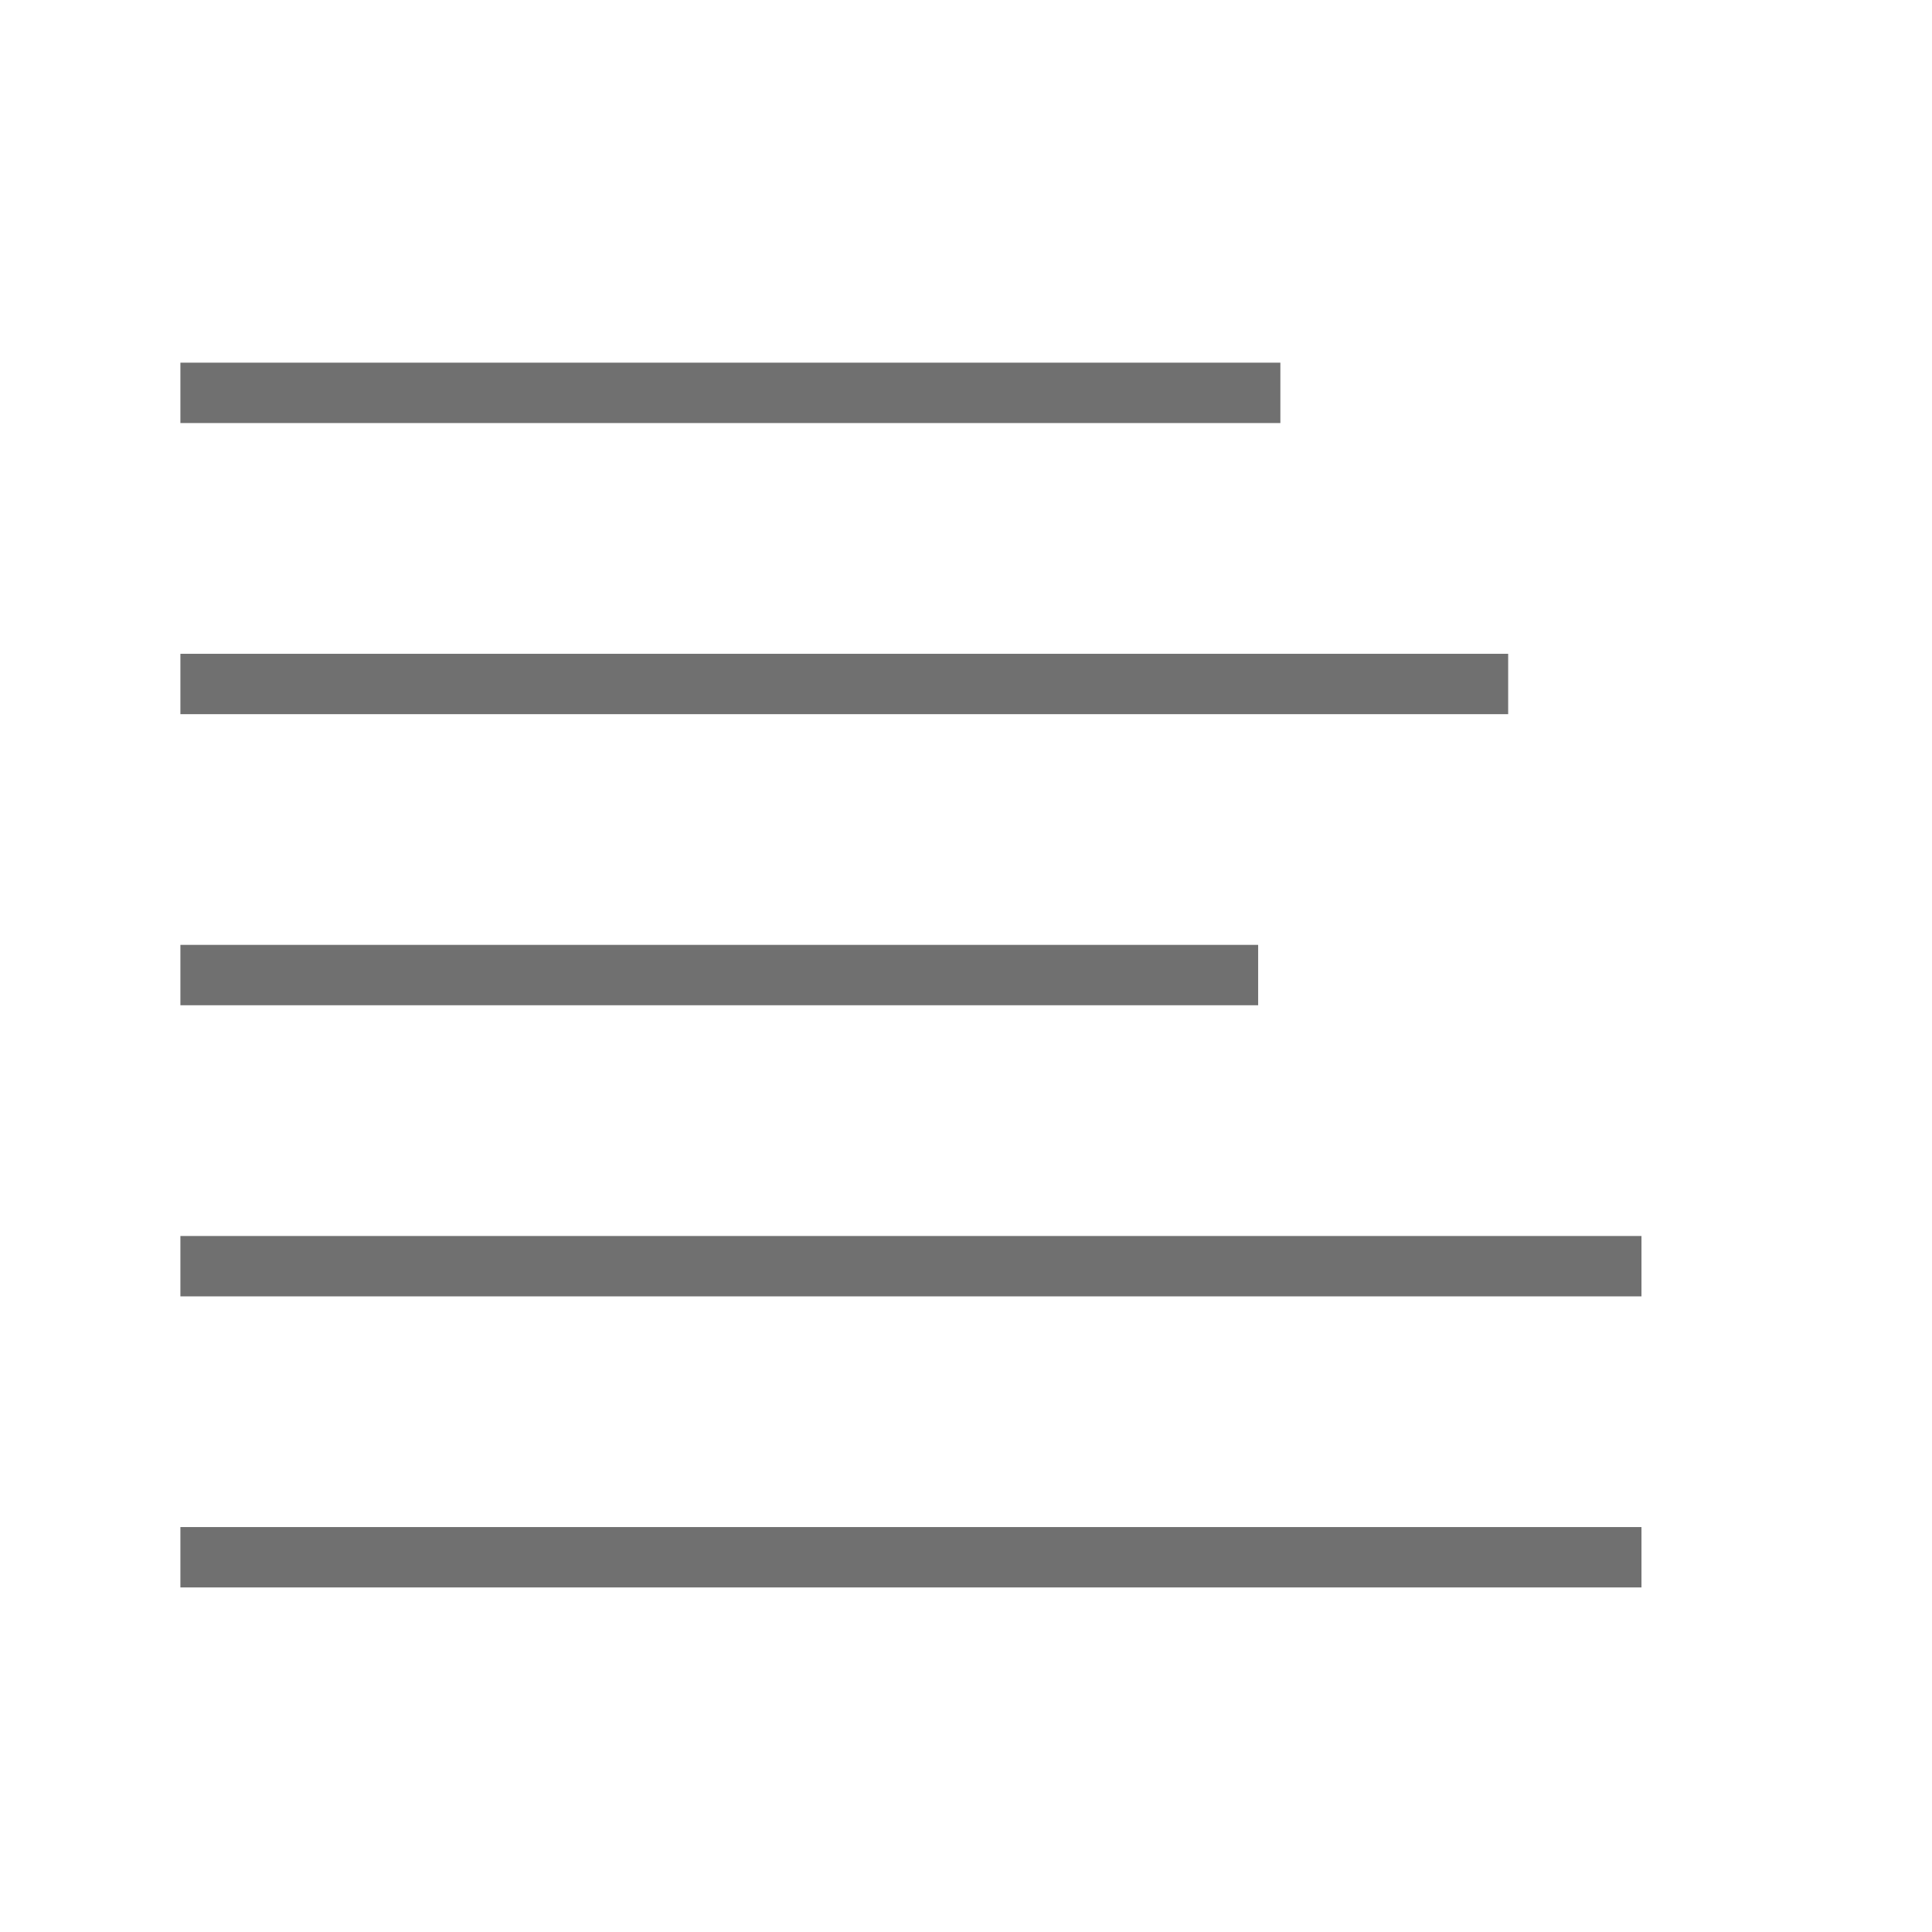
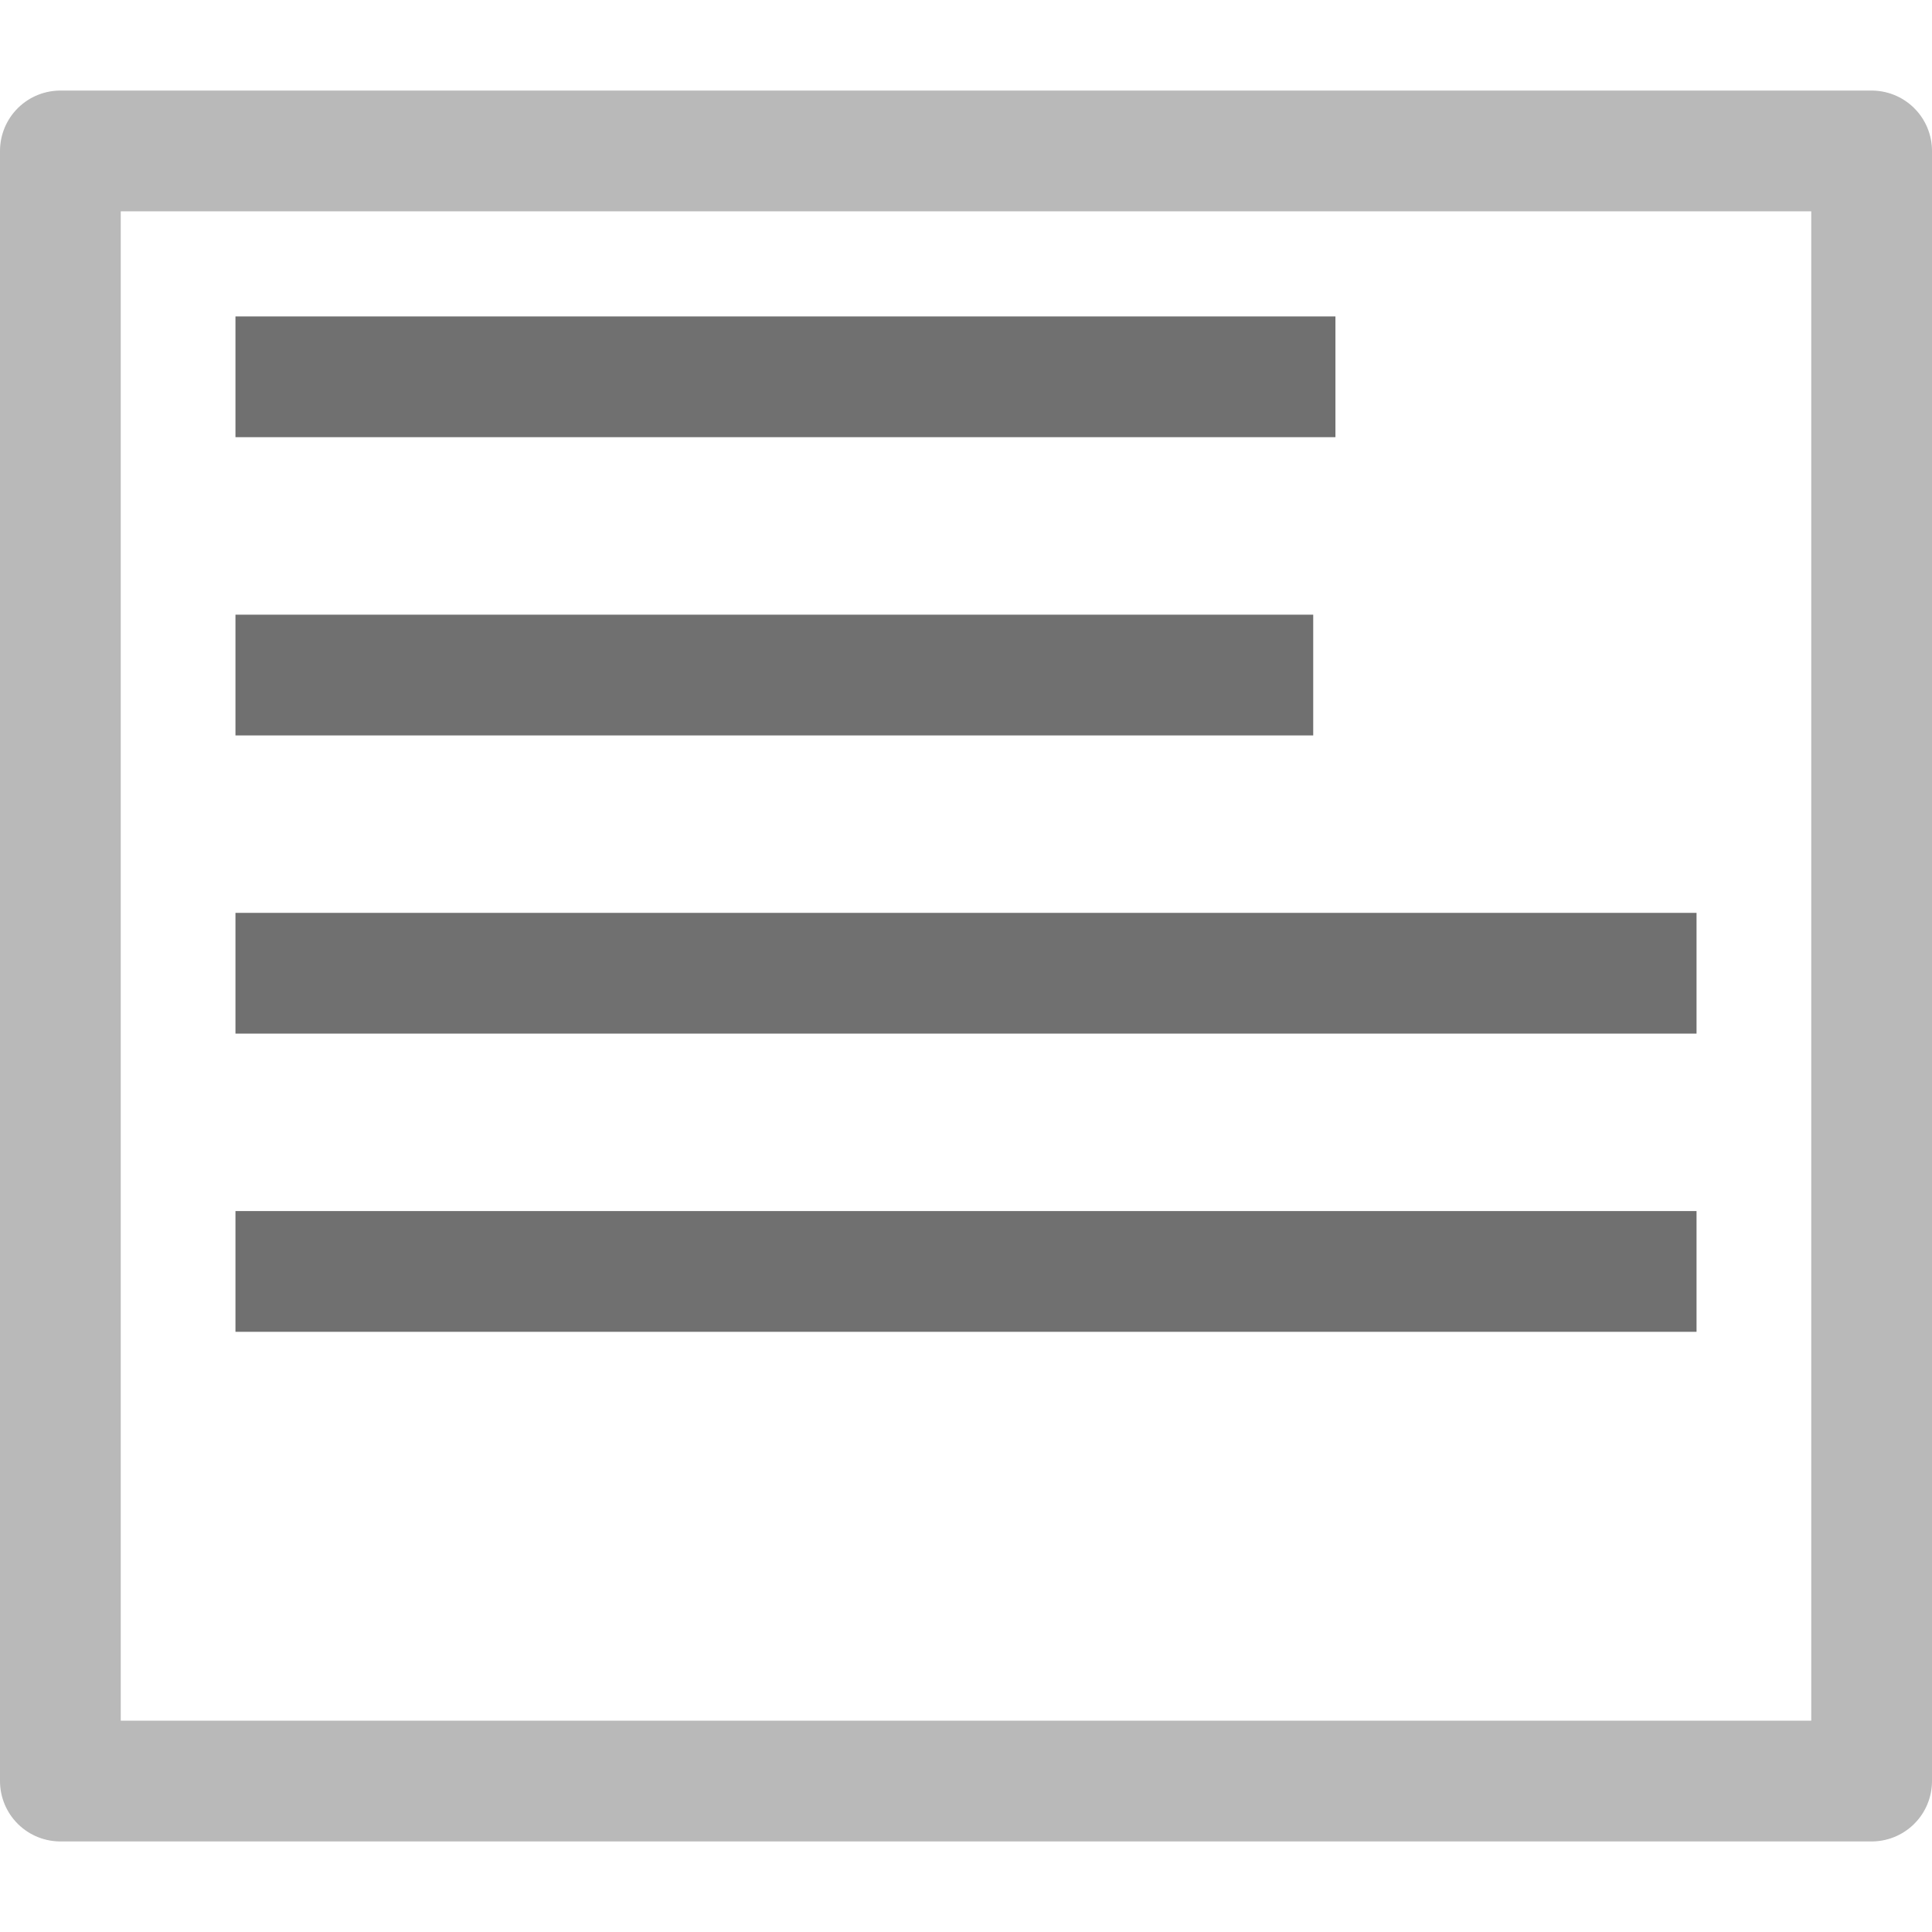
<svg xmlns="http://www.w3.org/2000/svg" width="32" height="32" viewBox="0 0 32 32" id="svg2" version="1.1">
  <defs id="defs4" />
  <g id="layer1" transform="translate(0,-1020.362)">
    <text xml:space="preserve" style="font-style:normal;font-variant:normal;font-weight:normal;font-stretch:normal;font-size:40px;line-height:125%;font-family:Arial;-inkscape-font-specification:'Arial, Normal';text-align:start;letter-spacing:0px;word-spacing:0px;writing-mode:lr-tb;text-anchor:start;fill:#000000;fill-opacity:1;stroke:none;stroke-width:1px;stroke-linecap:butt;stroke-linejoin:miter;stroke-opacity:1" x="8.3" y="1029.362" id="text4688">
      <tspan id="tspan4690" x="8.3" y="1029.362" />
    </text>
-     <path style="fill:none;fill-opacity:1;fill-rule:evenodd;stroke:#707070;stroke-width:1px;stroke-linecap:butt;stroke-linejoin:miter;stroke-opacity:1" d="m 2.988,1026.869 18.219,0" id="path6477" />
-     <path style="fill:none;fill-opacity:1;fill-rule:evenodd;stroke:#707070;stroke-width:1px;stroke-linecap:butt;stroke-linejoin:miter;stroke-opacity:1" d="m 2.988,1031.691 21.992,0" id="path6477-4" />
-     <path style="fill:none;fill-opacity:1;fill-rule:evenodd;stroke:#707070;stroke-width:1px;stroke-linecap:butt;stroke-linejoin:miter;stroke-opacity:1" d="m 2.988,1036.512 17.851,0" id="path6477-3" />
-     <path style="fill:none;fill-opacity:1;fill-rule:evenodd;stroke:#707070;stroke-width:1px;stroke-linecap:butt;stroke-linejoin:miter;stroke-opacity:1" d="m 2.988,1041.334 24.2,0" id="path6477-8" />
-     <path style="fill:none;fill-opacity:1;fill-rule:evenodd;stroke:#707070;stroke-width:1px;stroke-linecap:butt;stroke-linejoin:miter;stroke-opacity:1" d="m 2.988,1046.155 24.2,0" id="path6477-8-6" />
+     <path style="fill:none;fill-opacity:1;fill-rule:evenodd;stroke:#707070;stroke-width:2;stroke-linecap:butt;stroke-linejoin:miter;stroke-opacity:1;stroke-miterlimit:4;stroke-dasharray:none" d="m 3.9,1026.603 18.219,0" id="path6477" />
+     <path style="fill:none;fill-opacity:1;fill-rule:evenodd;stroke:#707070;stroke-width:2;stroke-linecap:butt;stroke-linejoin:miter;stroke-opacity:1;stroke-miterlimit:4;stroke-dasharray:none" d="m 3.9,1031.543 17.851,0" id="path6477-3" />
+     <path style="fill:none;fill-opacity:1;fill-rule:evenodd;stroke:#707070;stroke-width:2;stroke-linecap:butt;stroke-linejoin:miter;stroke-opacity:1;stroke-miterlimit:4;stroke-dasharray:none" d="m 3.9,1036.482 24.2,0" id="path6477-8" />
+     <path style="fill:none;fill-opacity:1;fill-rule:evenodd;stroke:#707070;stroke-width:2;stroke-linecap:butt;stroke-linejoin:miter;stroke-opacity:1;stroke-miterlimit:4;stroke-dasharray:none" d="m 3.9,1041.421 24.2,0" id="path6477-8-6" />
+     <rect style="opacity:1;fill:none;fill-opacity:1;fill-rule:evenodd;stroke:#707070;stroke-width:2;stroke-linecap:round;stroke-linejoin:round;stroke-miterlimit:4;stroke-dasharray:none;stroke-dashoffset:0;stroke-opacity:0.49" id="rect4137" width="30" height="27" x="1" y="1022.862" />
  </g>
</svg>
